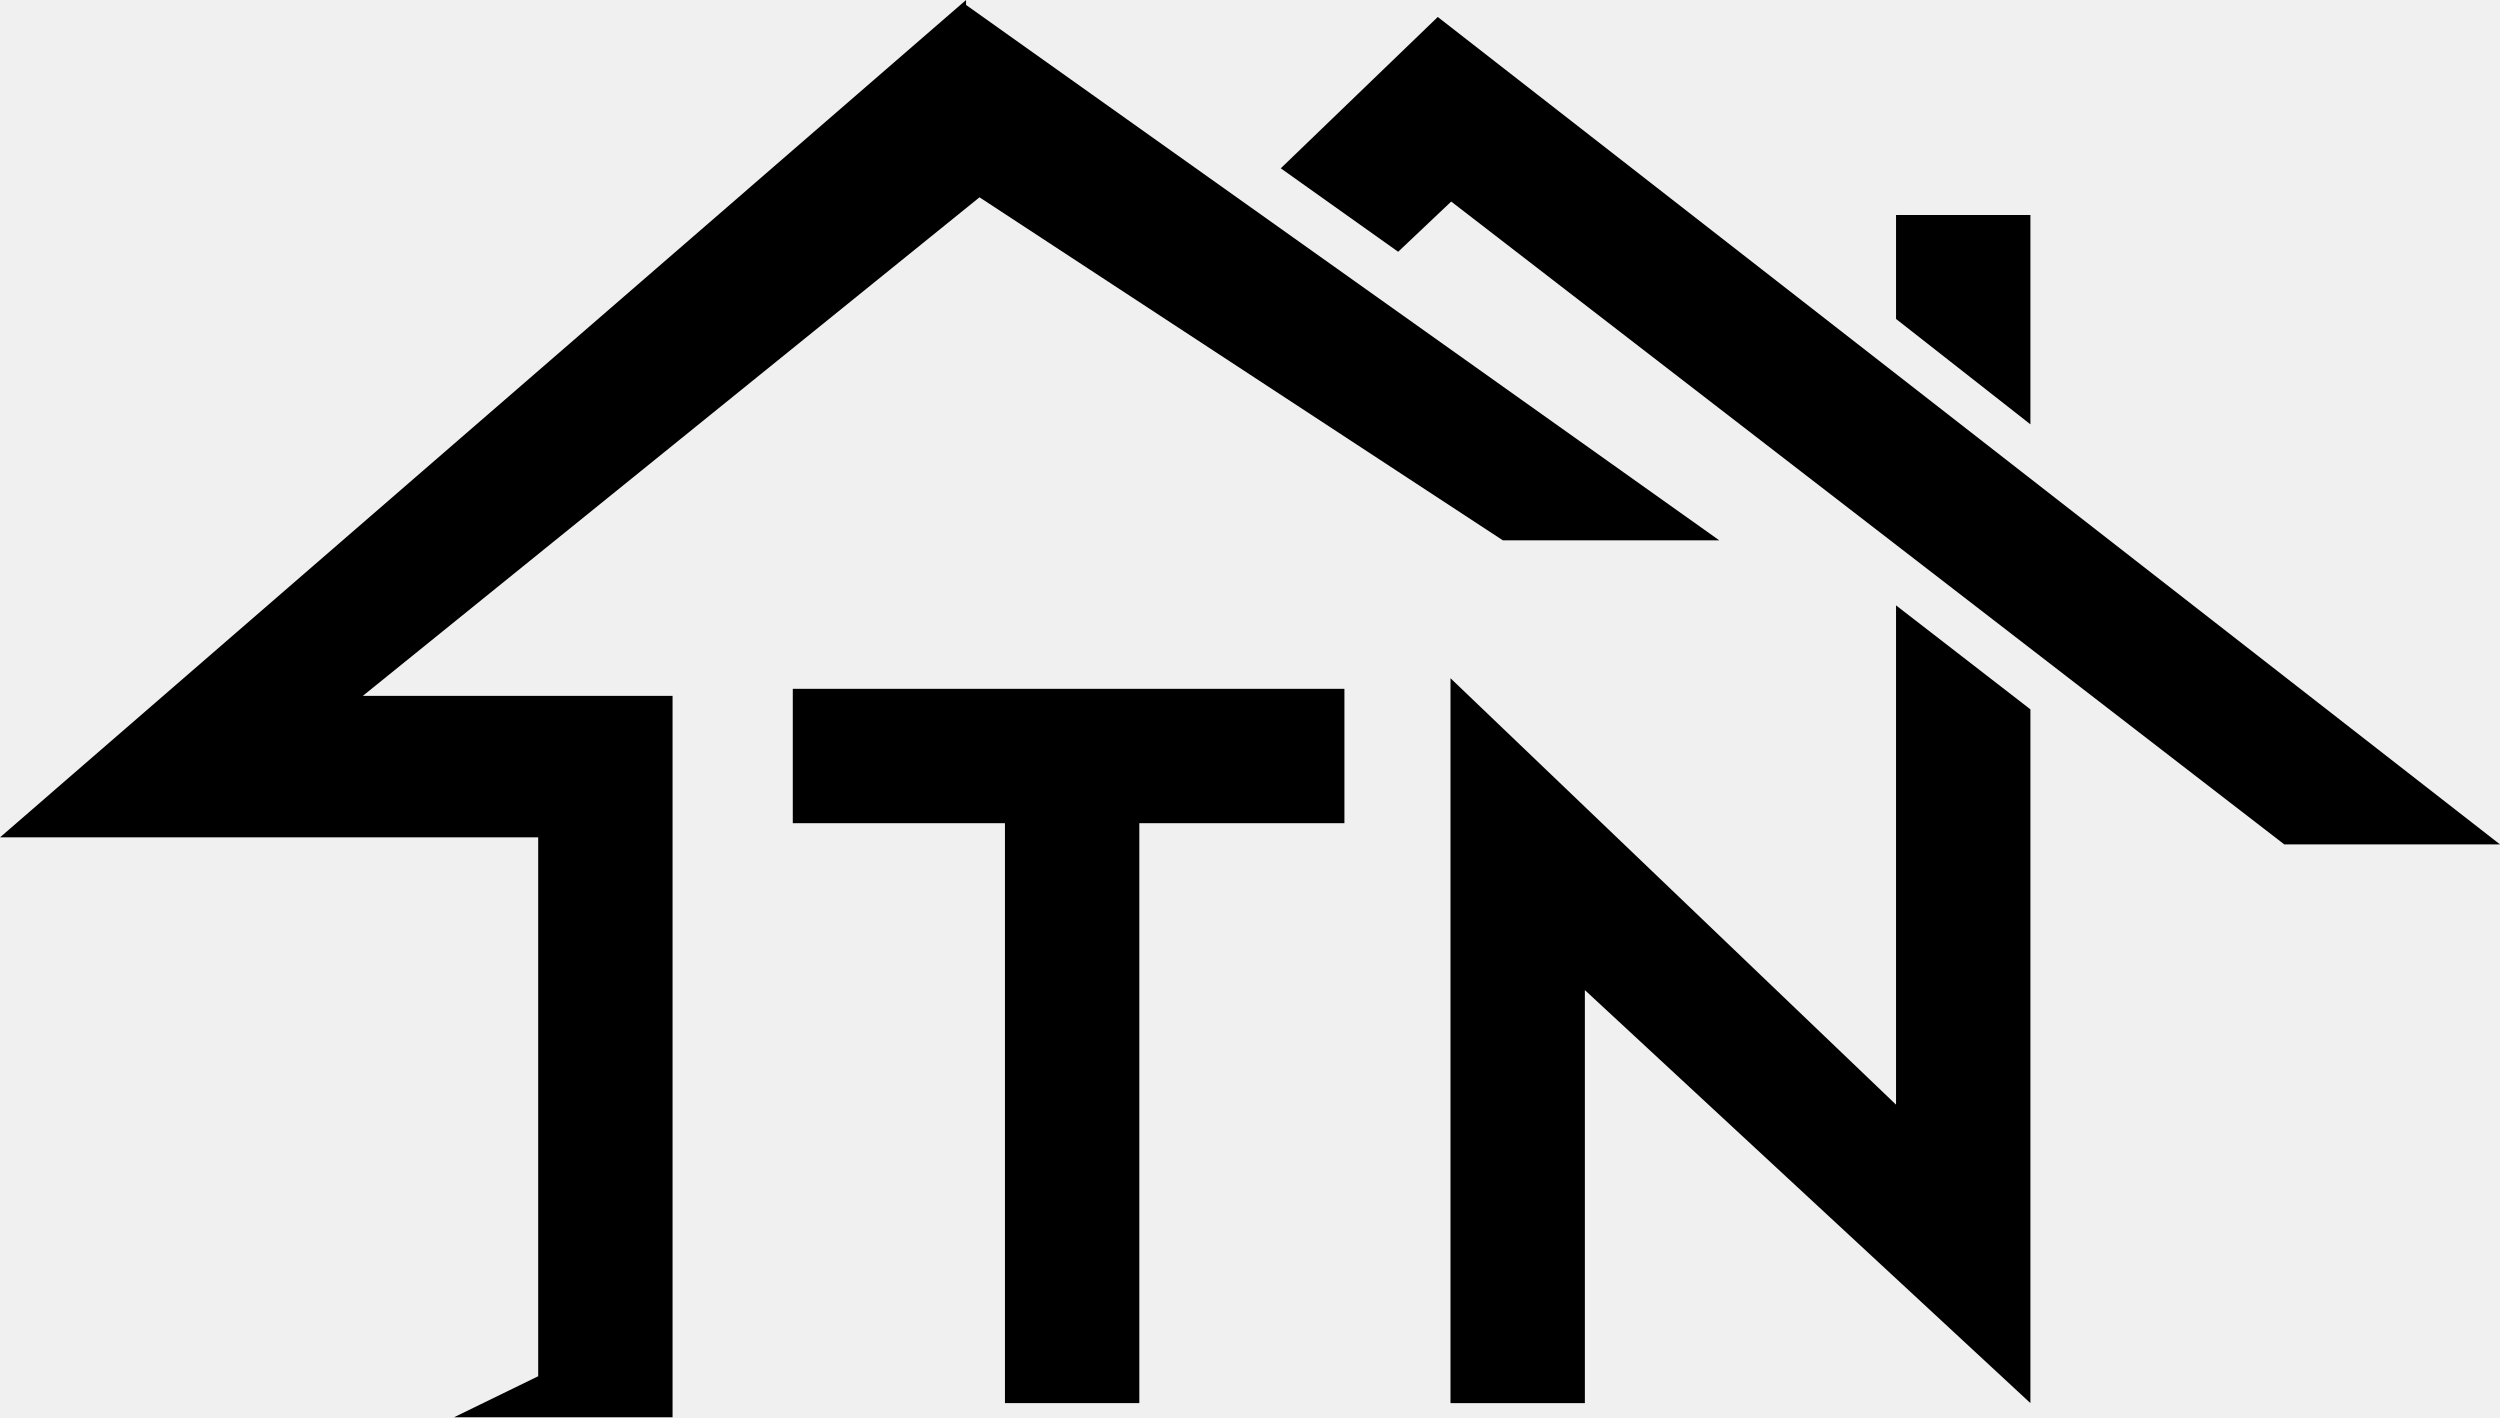
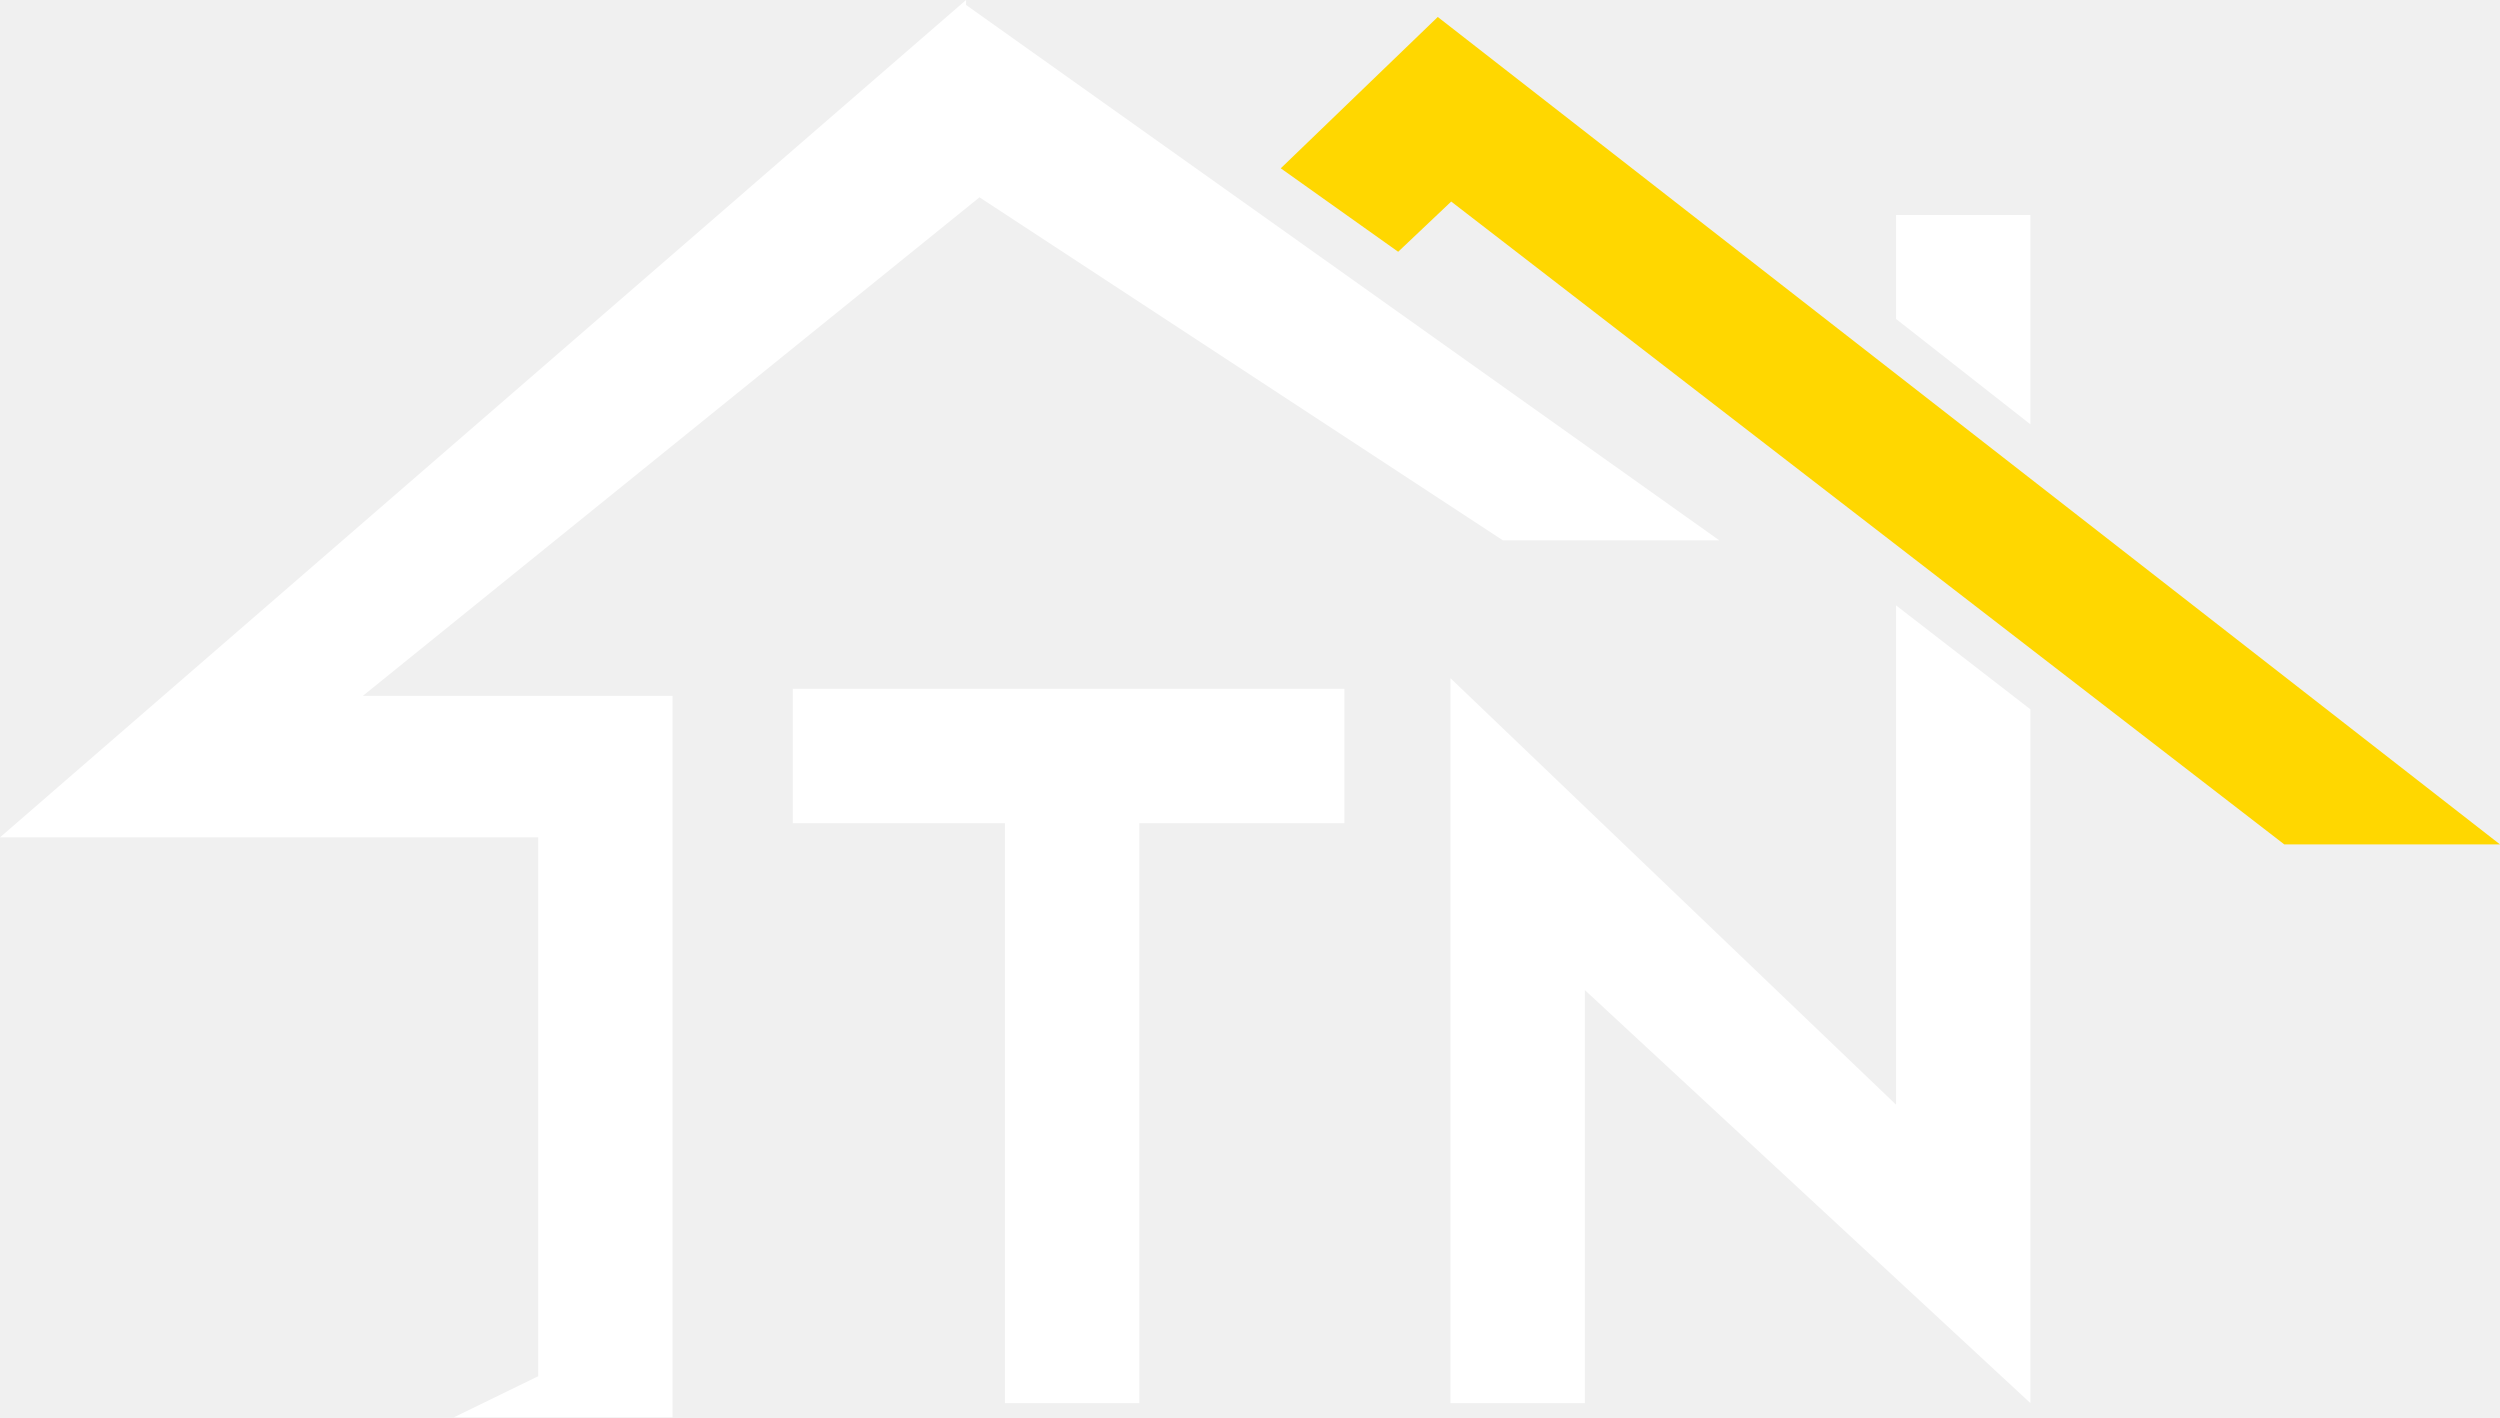
<svg xmlns="http://www.w3.org/2000/svg" version="1.1" id="Layer_1" x="0px" y="0px" viewBox="0 0 353.5 200.4" style="enable-background:new 0 0 353.5 200.4;" xml:space="preserve">
  <style type="text/css">
- 	.st0{fill:#EEB927;}
- 	.st1{fill:#010101;}
+ 	.st0{fill: blue; path: blue;}
+ 	.st1{fill: red; path: blue;}
</style>
  <g>
-     <polyline className="st0" points="203.3,2.4 181.1,23.8 197.7,35.6 205.2,28.5 323,119.4 353.5,119.4 203.3,2.4  " />
-     <polyline className="st1" points="136.6,0 0,118.4 76.1,118.4 76.1,194.6 64.2,200.4 76.1,200.4 81.4,200.4 95.1,200.4 95.1,98.4   82.1,98.4 75.9,98.4 51.3,98.4 138.5,27.9 212.5,76.4 243.1,76.4 136.6,0.7  " />
-     <polygon className="st1" points="161.1,198.4 161.1,116.4 190.1,116.4 190.1,97.4 112.1,97.4 112.1,116.4 142.1,116.4 142.1,198.4  " />
-     <polygon className="st1" points="205.1,95.9 205.1,198.4 224.1,198.4 224.1,140 287.1,198.4 287.1,197.7 287.1,100.3 268.1,85.6   268.1,156.2  " />
-     <polygon className="st0" points="287.1,30.4 268.1,30.4 268.1,45.1 287.1,60  " />
+     <polyline className="st0" style="fill: gold" points="203.3,2.4 181.1,23.8 197.7,35.6 205.2,28.5 323,119.4 353.5,119.4 203.3,2.4  " />
+     <polyline className="st1" style="fill: white" points="136.6,0 0,118.4 76.1,118.4 76.1,194.6 64.2,200.4 76.1,200.4 81.4,200.4 95.1,200.4 95.1,98.4   82.1,98.4 75.9,98.4 51.3,98.4 138.5,27.9 212.5,76.4 243.1,76.4 136.6,0.7  " />
+     <polygon className="st1" style="fill: white" points="161.1,198.4 161.1,116.4 190.1,116.4 190.1,97.4 112.1,97.4 112.1,116.4 142.1,116.4 142.1,198.4  " />
+     <polygon className="st1" style="fill: white" points="205.1,95.9 205.1,198.4 224.1,198.4 224.1,140 287.1,198.4 287.1,197.7 287.1,100.3 268.1,85.6   268.1,156.2  " />
+     <polygon className="st0" style="fill: white" points="287.1,30.4 268.1,30.4 268.1,45.1 287.1,60  " />
  </g>
</svg>
